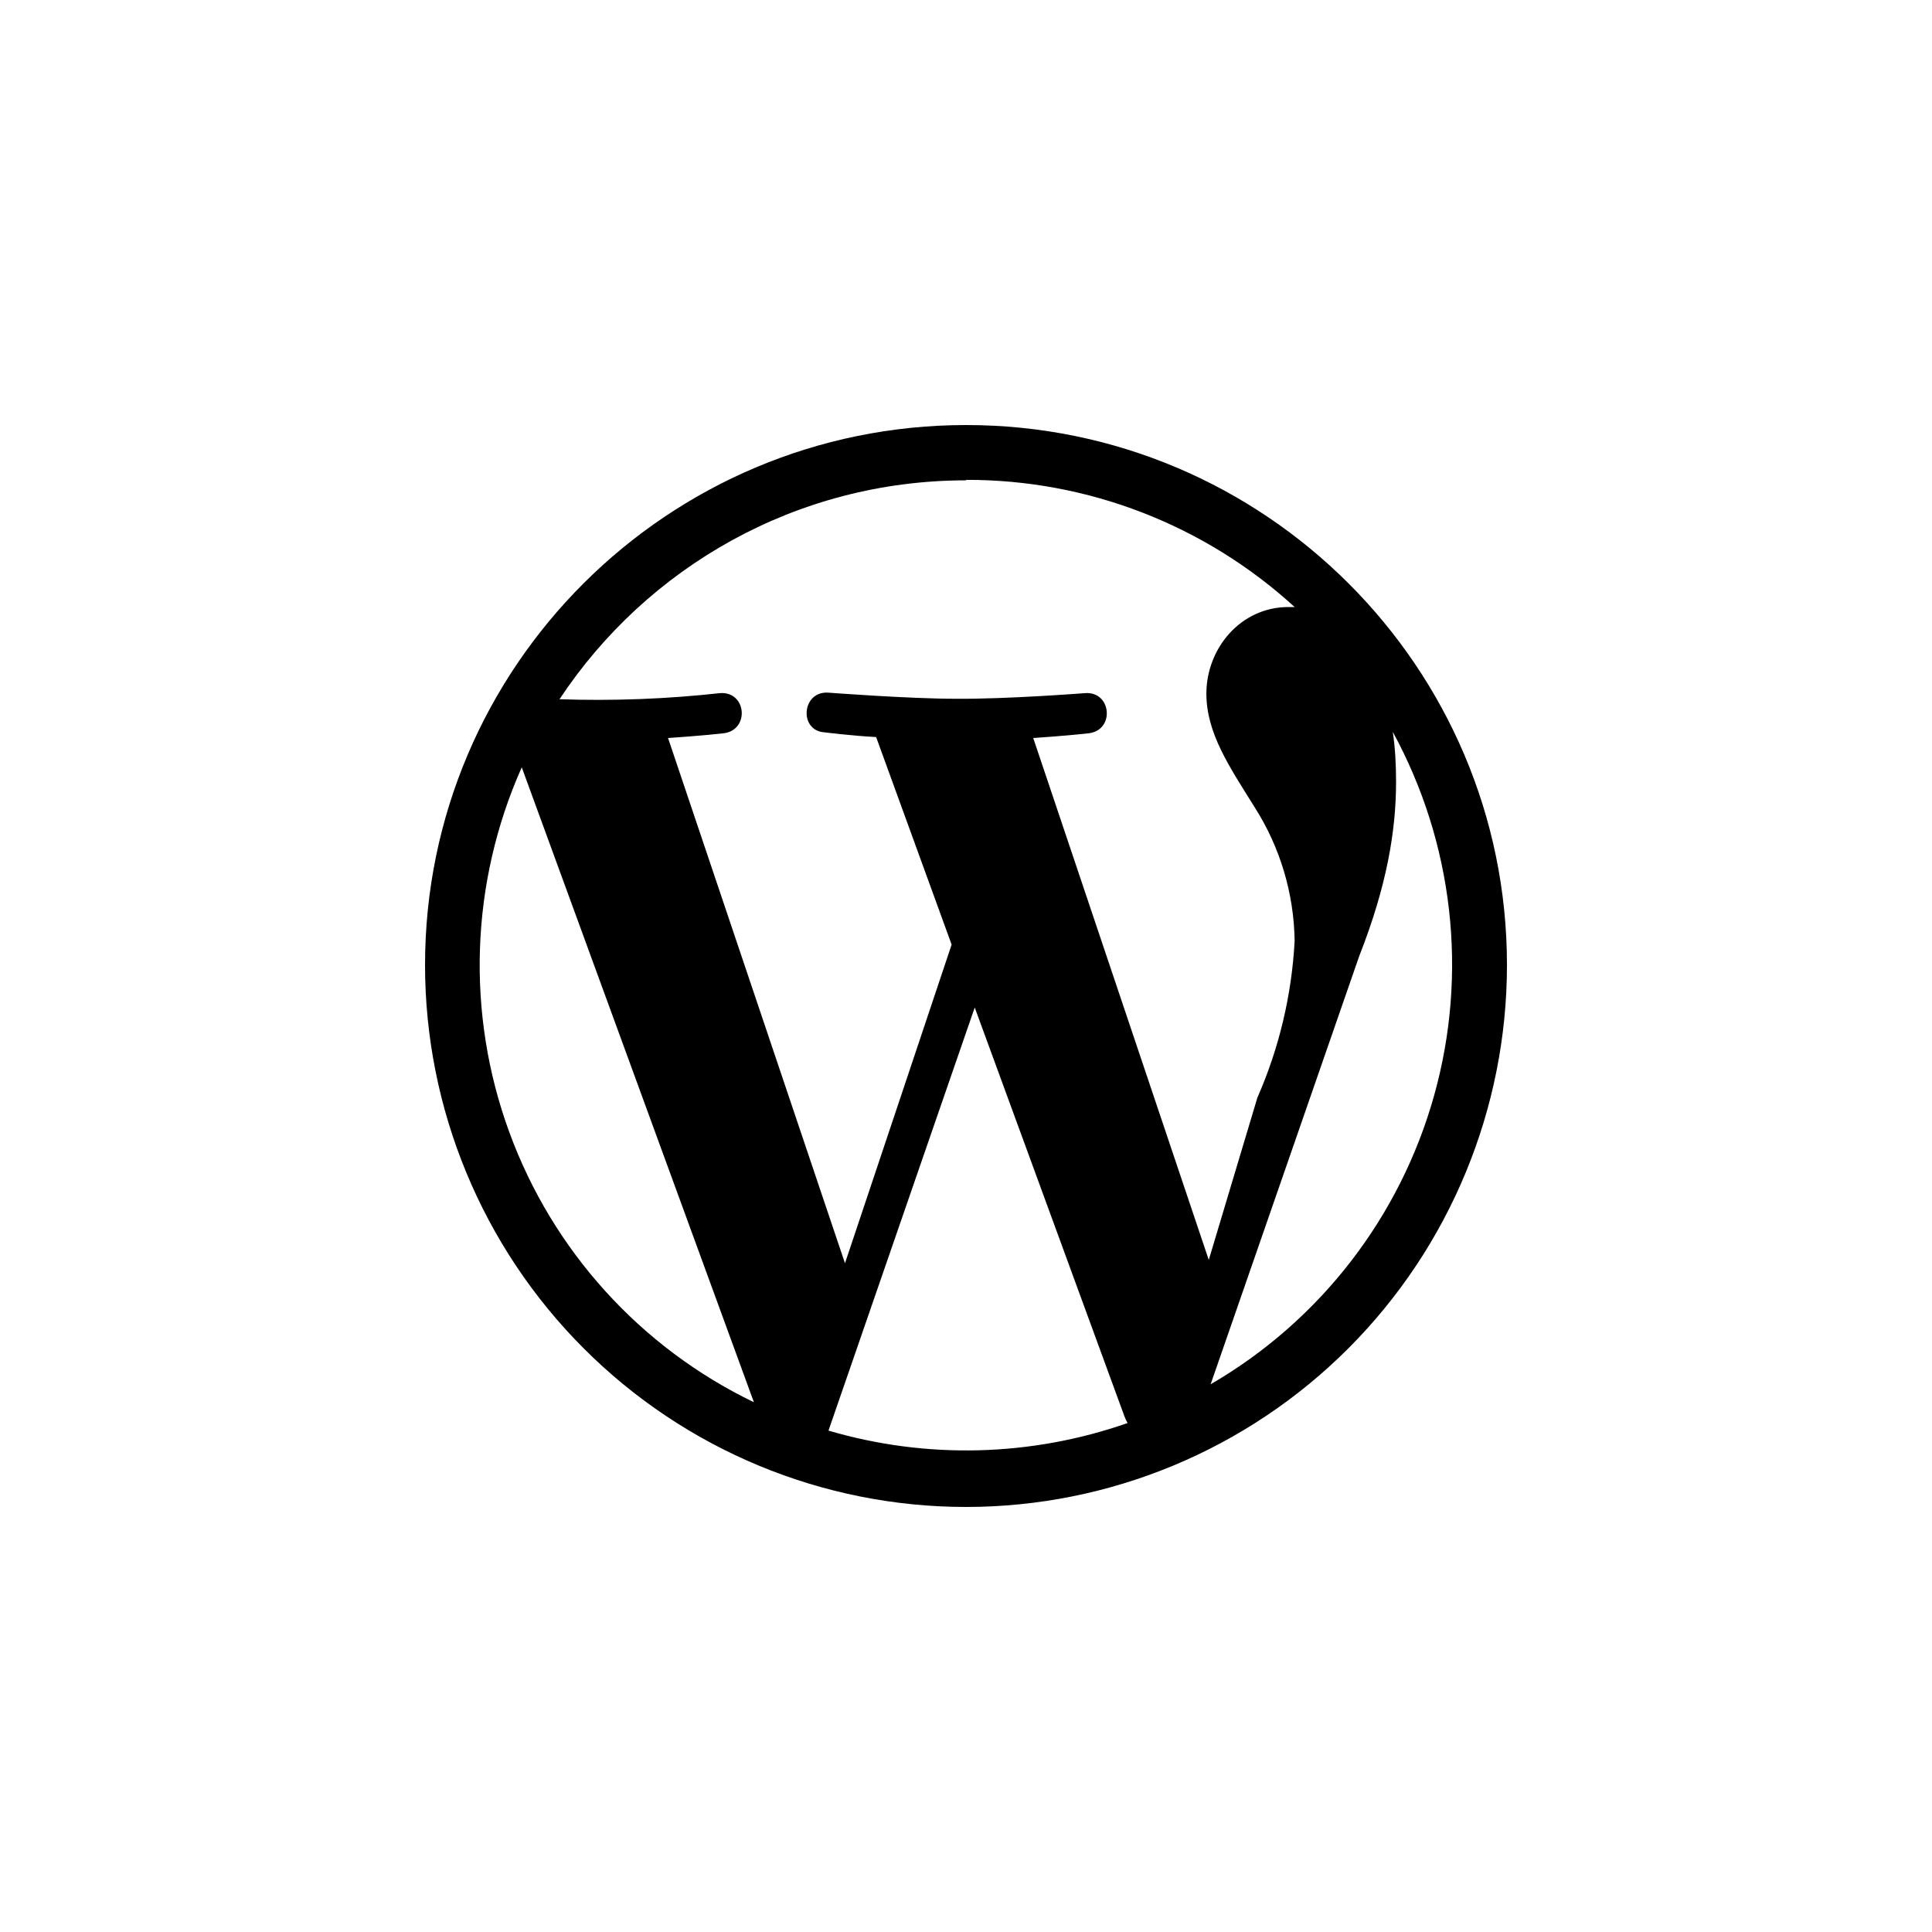
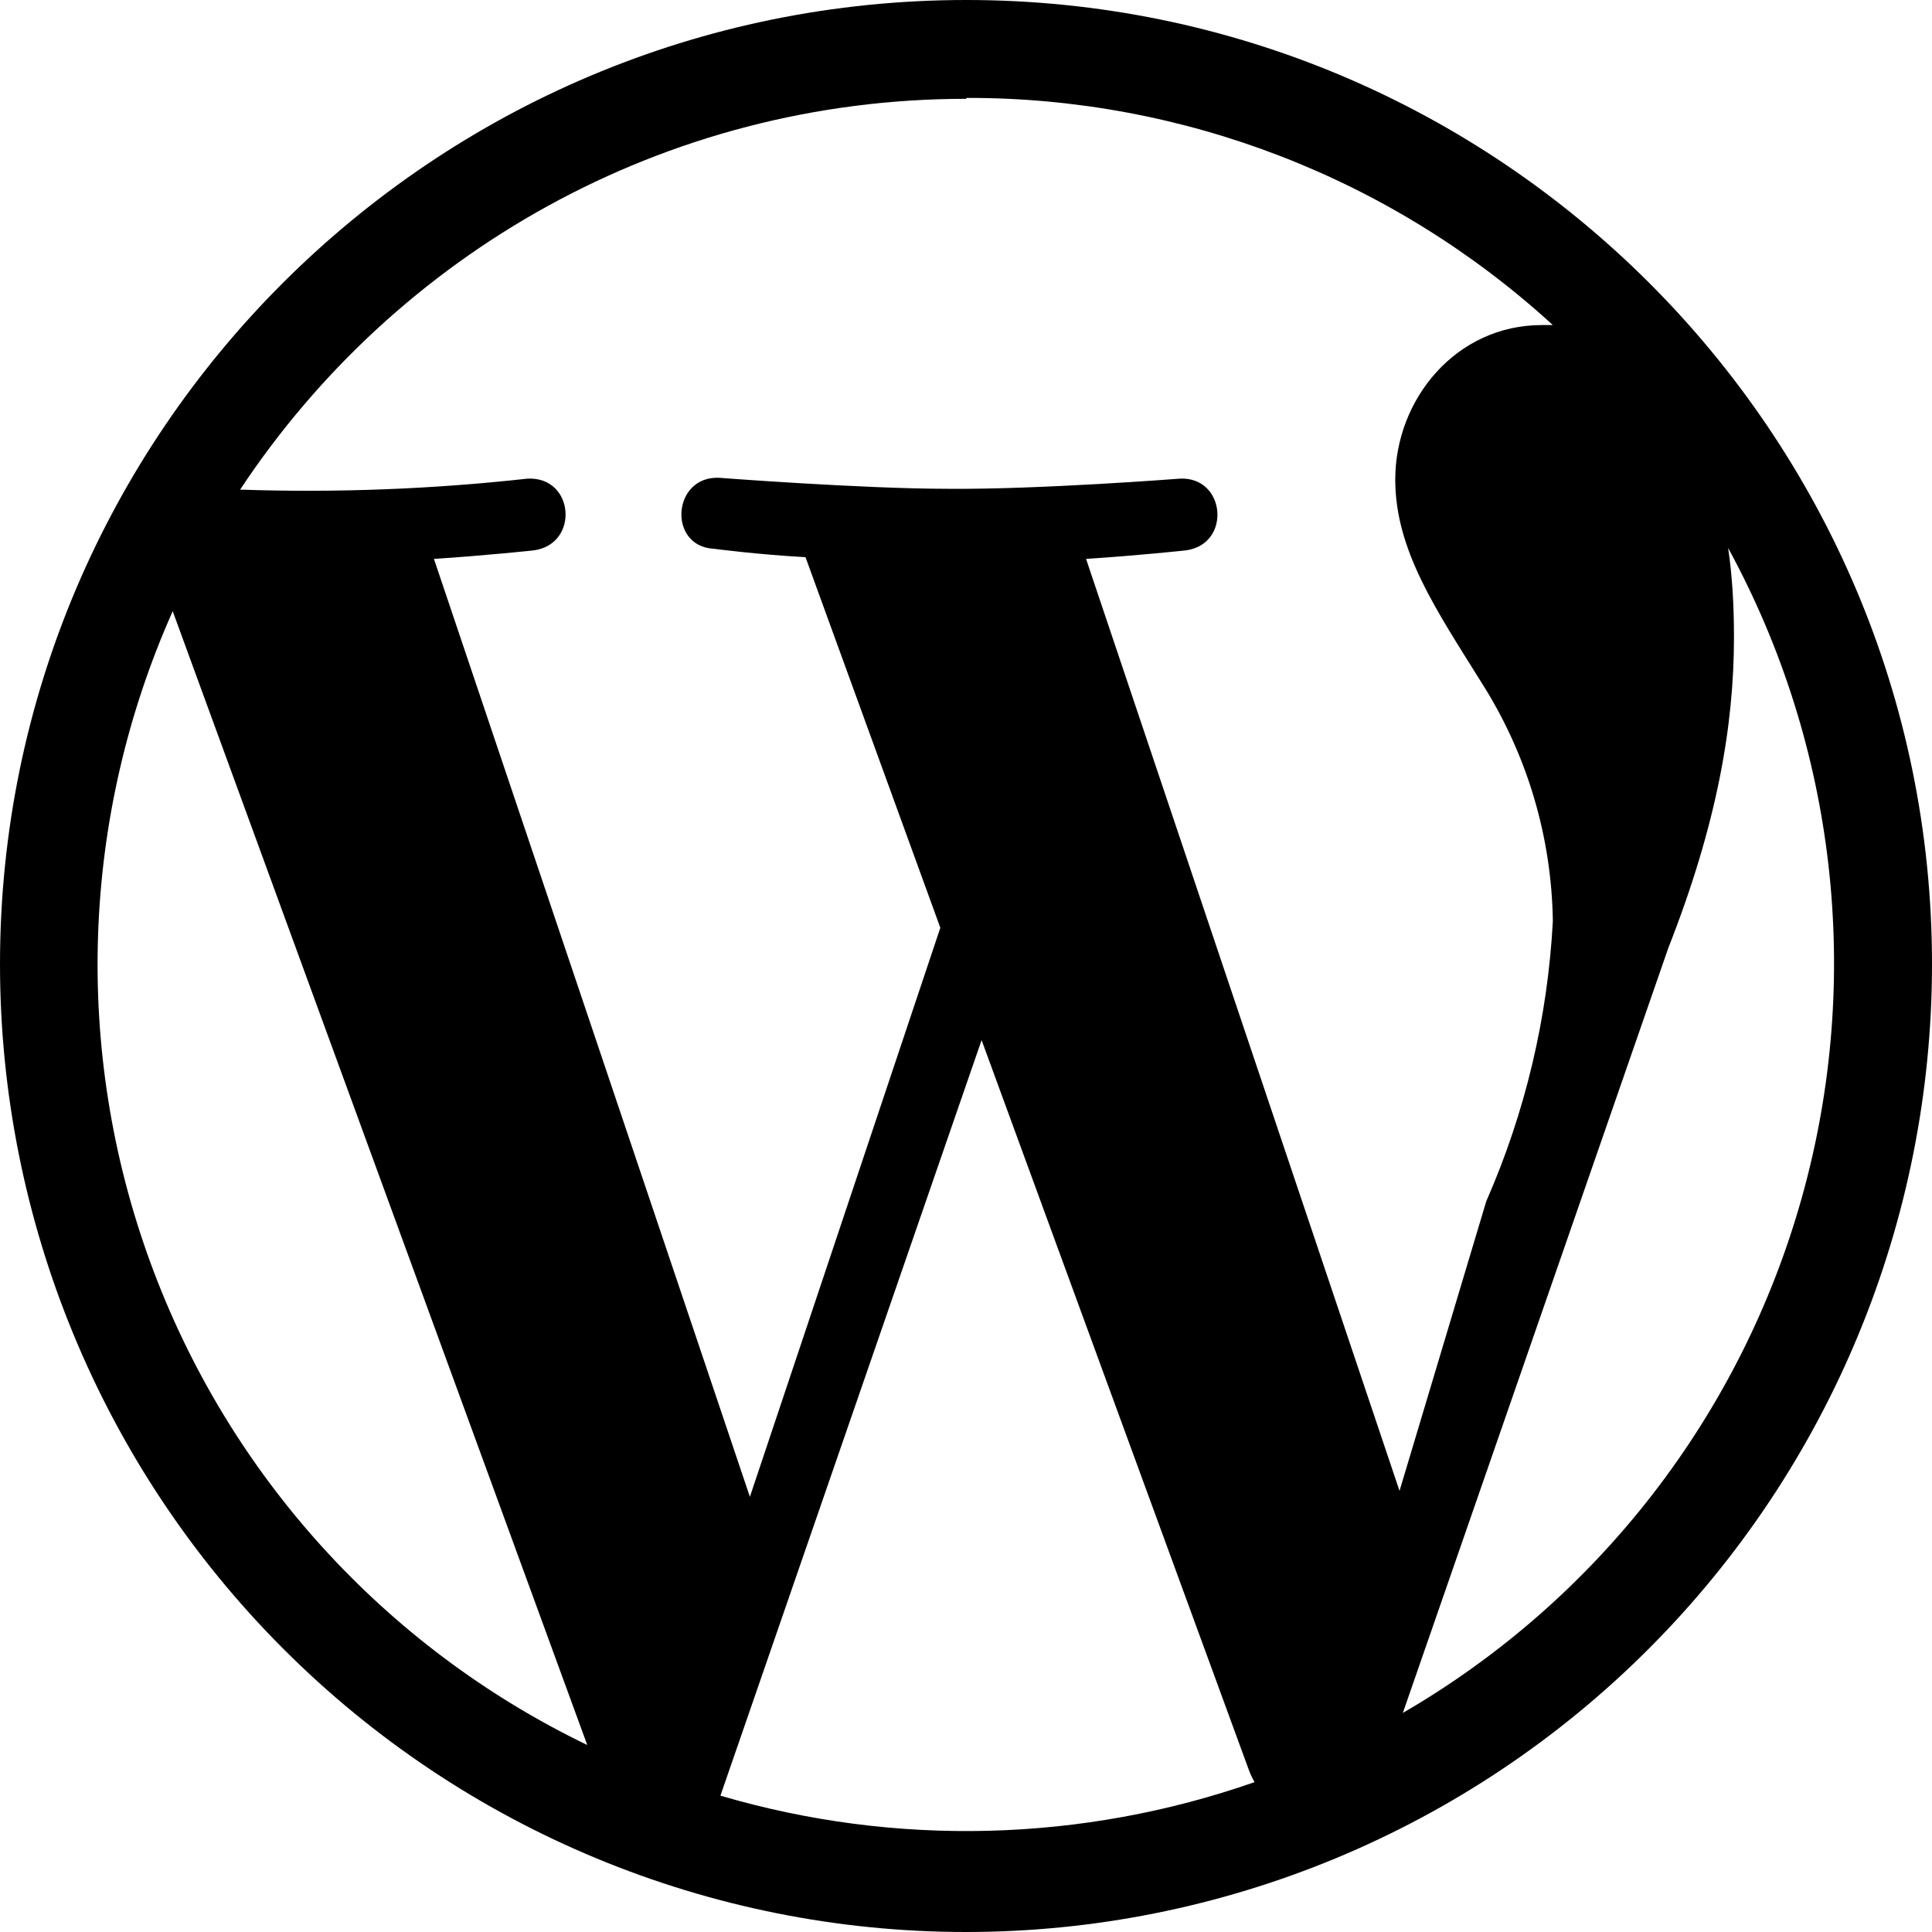
- <svg xmlns="http://www.w3.org/2000/svg" width="50" height="50" viewBox="0 0 50 50">
-   <path d="M25.006 11C32.724 11 39 17.264 39 24.973C39 28.693 37.525 32.261 34.9 34.891C32.274 37.522 28.713 39 25 39C21.287 39 17.726 37.522 15.101 34.891C12.475 32.261 11 28.693 11 24.973C11 17.264 17.276 11 25.006 11ZM25.226 26.074L21.441 37.024C23.978 37.77 26.685 37.701 29.182 36.828C29.148 36.77 29.12 36.708 29.097 36.645L25.226 26.074ZM13.503 19.858C12.173 22.842 12.057 26.228 13.179 29.296C14.3 32.364 16.572 34.873 19.511 36.29L13.503 19.858ZM36.045 18.941C36.106 19.344 36.13 19.773 36.13 20.238C36.13 21.51 35.886 22.941 35.178 24.74L31.331 35.825C34.16 34.183 36.237 31.498 37.117 28.344C37.998 25.189 37.613 21.815 36.045 18.941ZM25.006 12.431C20.61 12.431 16.739 14.683 14.48 18.096C15.87 18.143 17.262 18.09 18.644 17.937C19.328 17.901 19.401 18.892 18.73 18.977C18.73 18.977 18.046 19.051 17.289 19.1L21.868 32.693L24.628 24.446L22.674 19.075C21.99 19.038 21.343 18.953 21.343 18.953C20.671 18.916 20.744 17.888 21.428 17.925C21.428 17.925 23.504 18.084 24.738 18.084C26.056 18.096 28.096 17.937 28.096 17.937C28.767 17.901 28.853 18.892 28.181 18.977C28.181 18.977 27.497 19.051 26.74 19.1L31.283 32.607L32.54 28.41C33.104 27.126 33.431 25.75 33.505 24.349C33.487 23.12 33.128 21.921 32.467 20.886C31.82 19.846 31.221 18.977 31.221 17.95C31.221 16.787 32.101 15.71 33.346 15.71H33.505C31.183 13.586 28.151 12.411 25.006 12.419V12.431Z" />
+ <svg xmlns="http://www.w3.org/2000/svg" width="28" height="28" viewBox="0 0 28 28">
+   <path d="M14.006 0C21.724 0 28 6.264 28 13.973C28 17.693 26.525 21.261 23.899 23.891C21.274 26.522 17.713 28 14 28C10.287 28 6.726 26.522 4.101 23.891C1.475 21.261 0 17.693 0 13.973C0 6.264 6.276 0 14.006 0ZM14.226 15.074L10.441 26.024C12.978 26.77 15.685 26.701 18.182 25.828C18.148 25.77 18.12 25.708 18.097 25.645L14.226 15.074ZM2.503 8.858C1.173 11.842 1.057 15.228 2.179 18.296C3.3 21.364 5.572 23.873 8.511 25.29L2.503 8.858ZM25.045 7.941C25.106 8.344 25.13 8.773 25.13 9.237C25.13 10.51 24.886 11.941 24.178 13.74L20.331 24.825C23.16 23.183 25.237 20.498 26.117 17.344C26.998 14.189 26.613 10.815 25.045 7.941ZM14.006 1.432C9.61 1.432 5.739 3.683 3.48 7.096C4.87 7.143 6.262 7.09 7.644 6.937C8.328 6.901 8.401 7.892 7.73 7.977C7.73 7.977 7.046 8.051 6.289 8.1L10.868 21.693L13.628 13.446L11.674 8.075C10.99 8.038 10.343 7.953 10.343 7.953C9.671 7.916 9.744 6.888 10.428 6.925C10.428 6.925 12.504 7.084 13.738 7.084C15.056 7.096 17.096 6.937 17.096 6.937C17.767 6.901 17.853 7.892 17.181 7.977C17.181 7.977 16.497 8.051 15.74 8.1L20.283 21.607L21.54 17.41C22.104 16.126 22.431 14.75 22.505 13.348C22.487 12.12 22.128 10.921 21.467 9.886C20.82 8.846 20.221 7.977 20.221 6.95C20.221 5.787 21.101 4.711 22.346 4.711H22.505C20.183 2.586 17.151 1.411 14.006 1.419V1.432Z" />
</svg>
